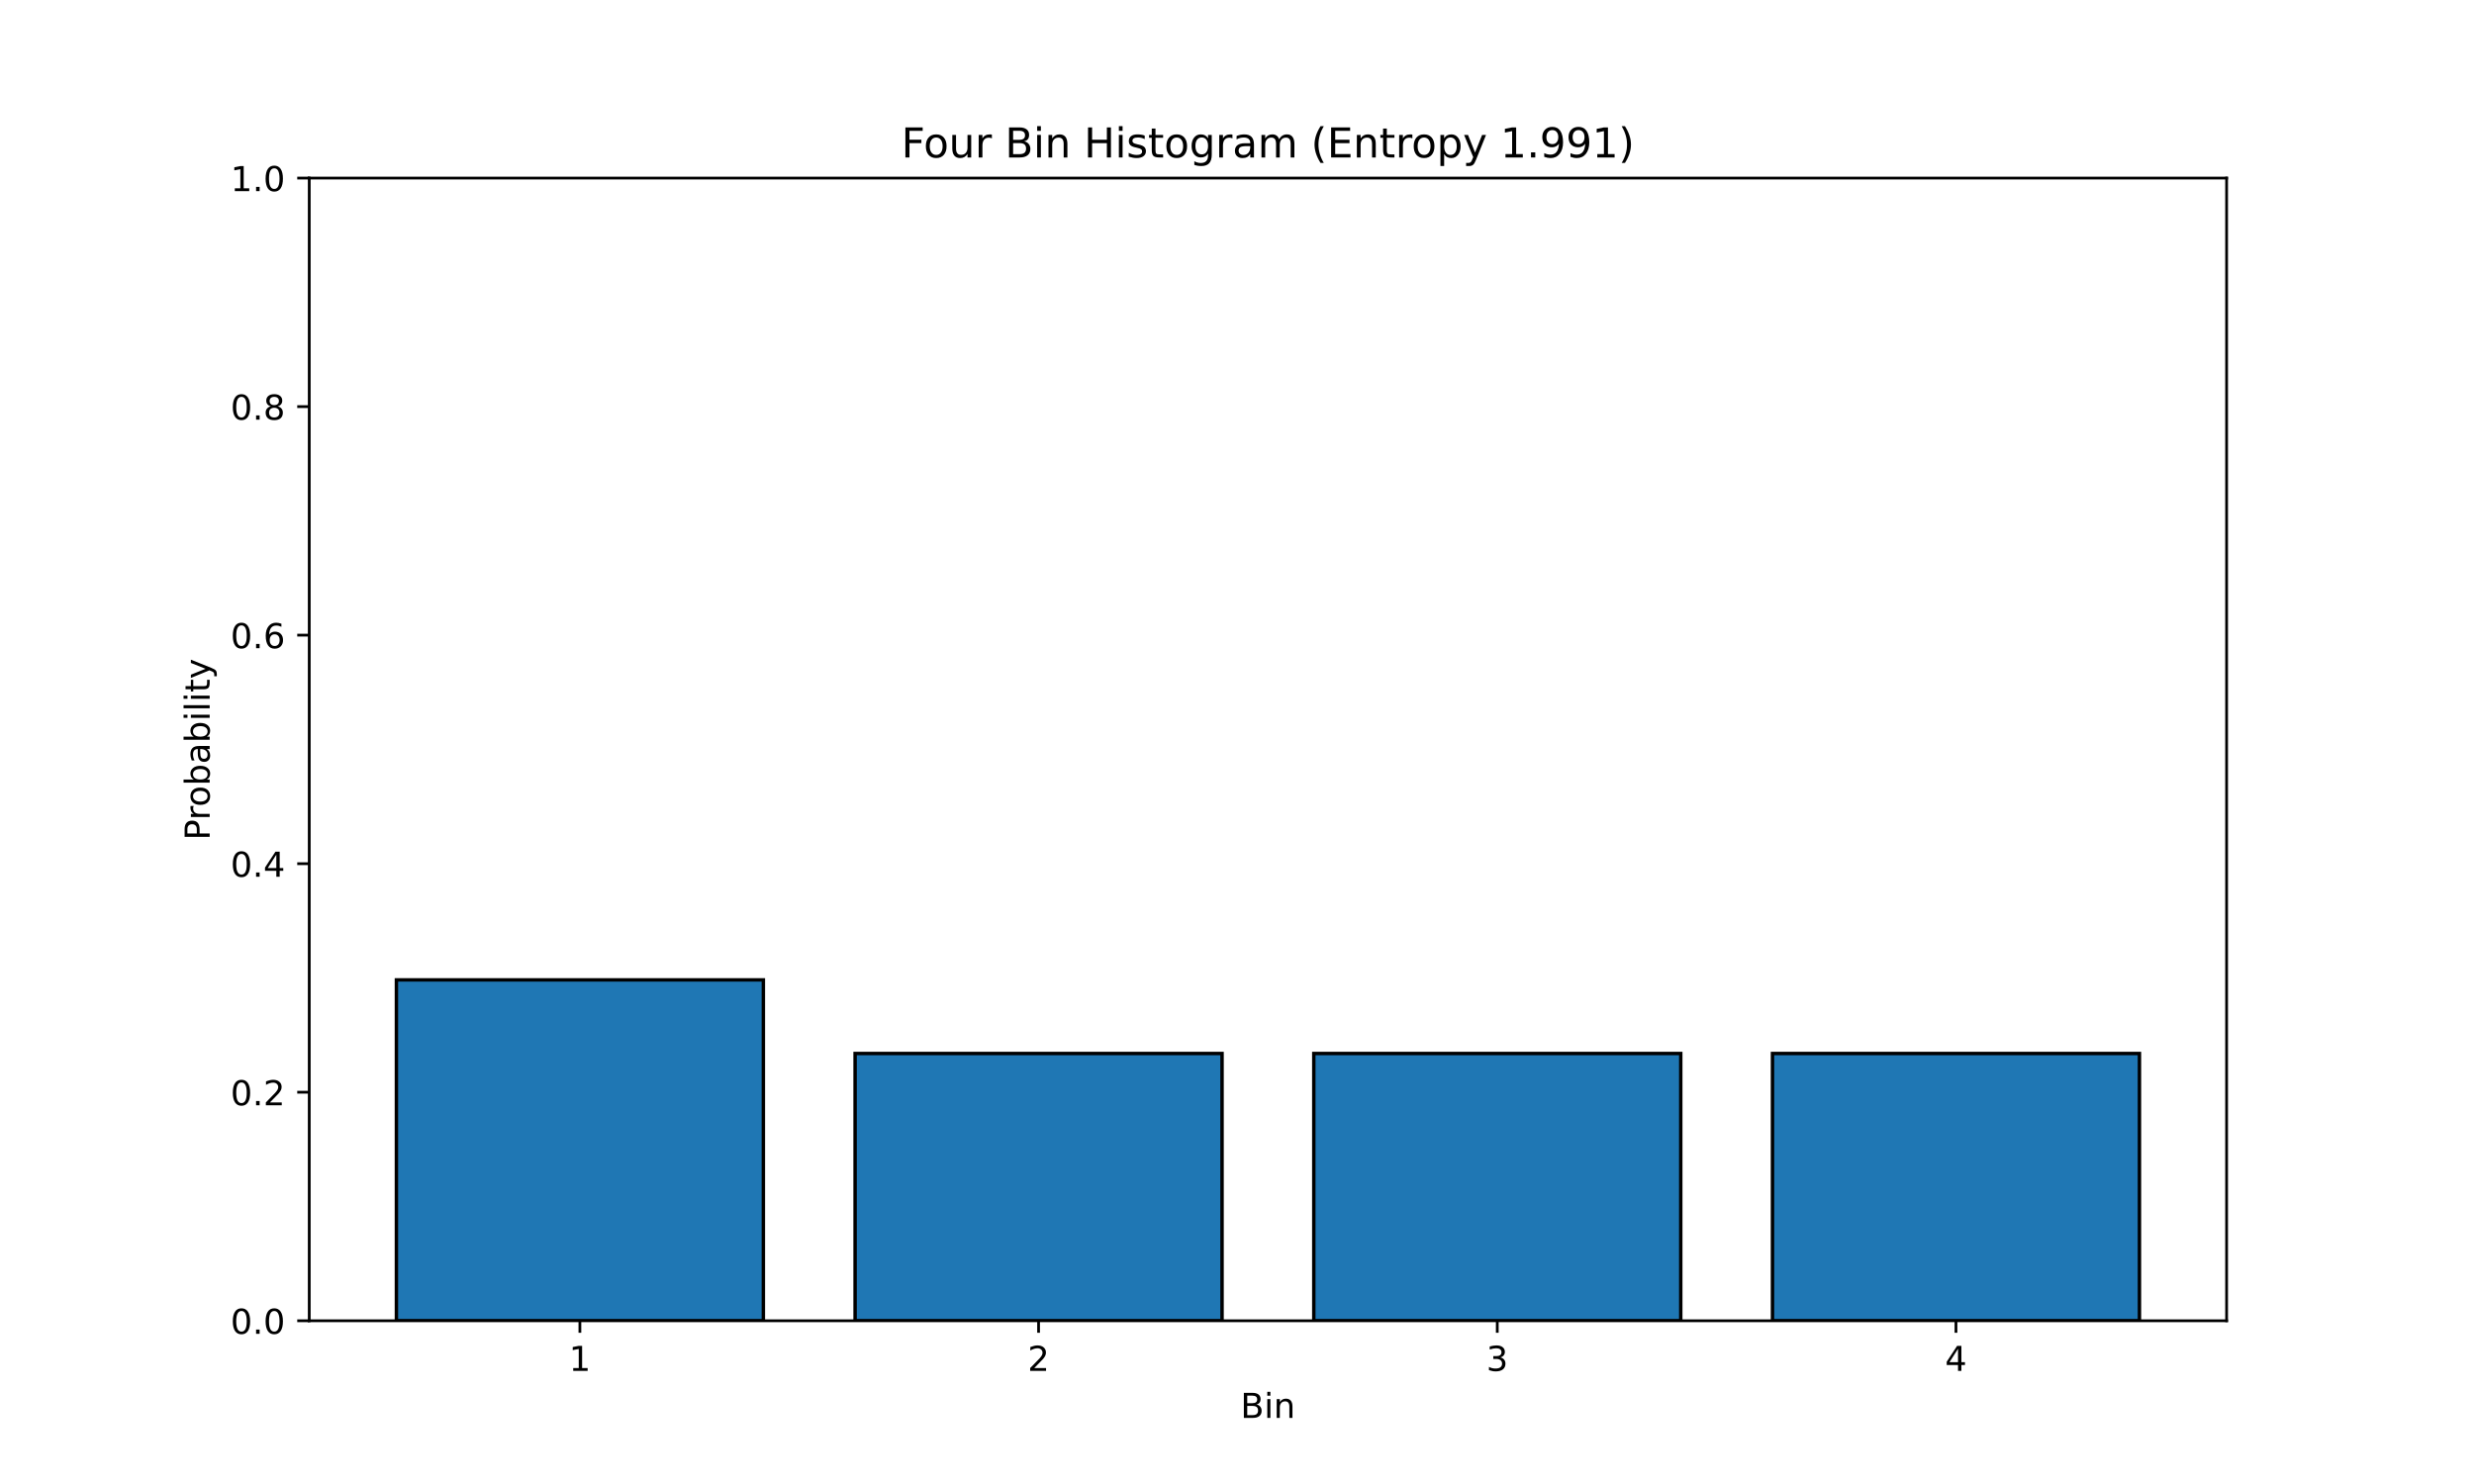
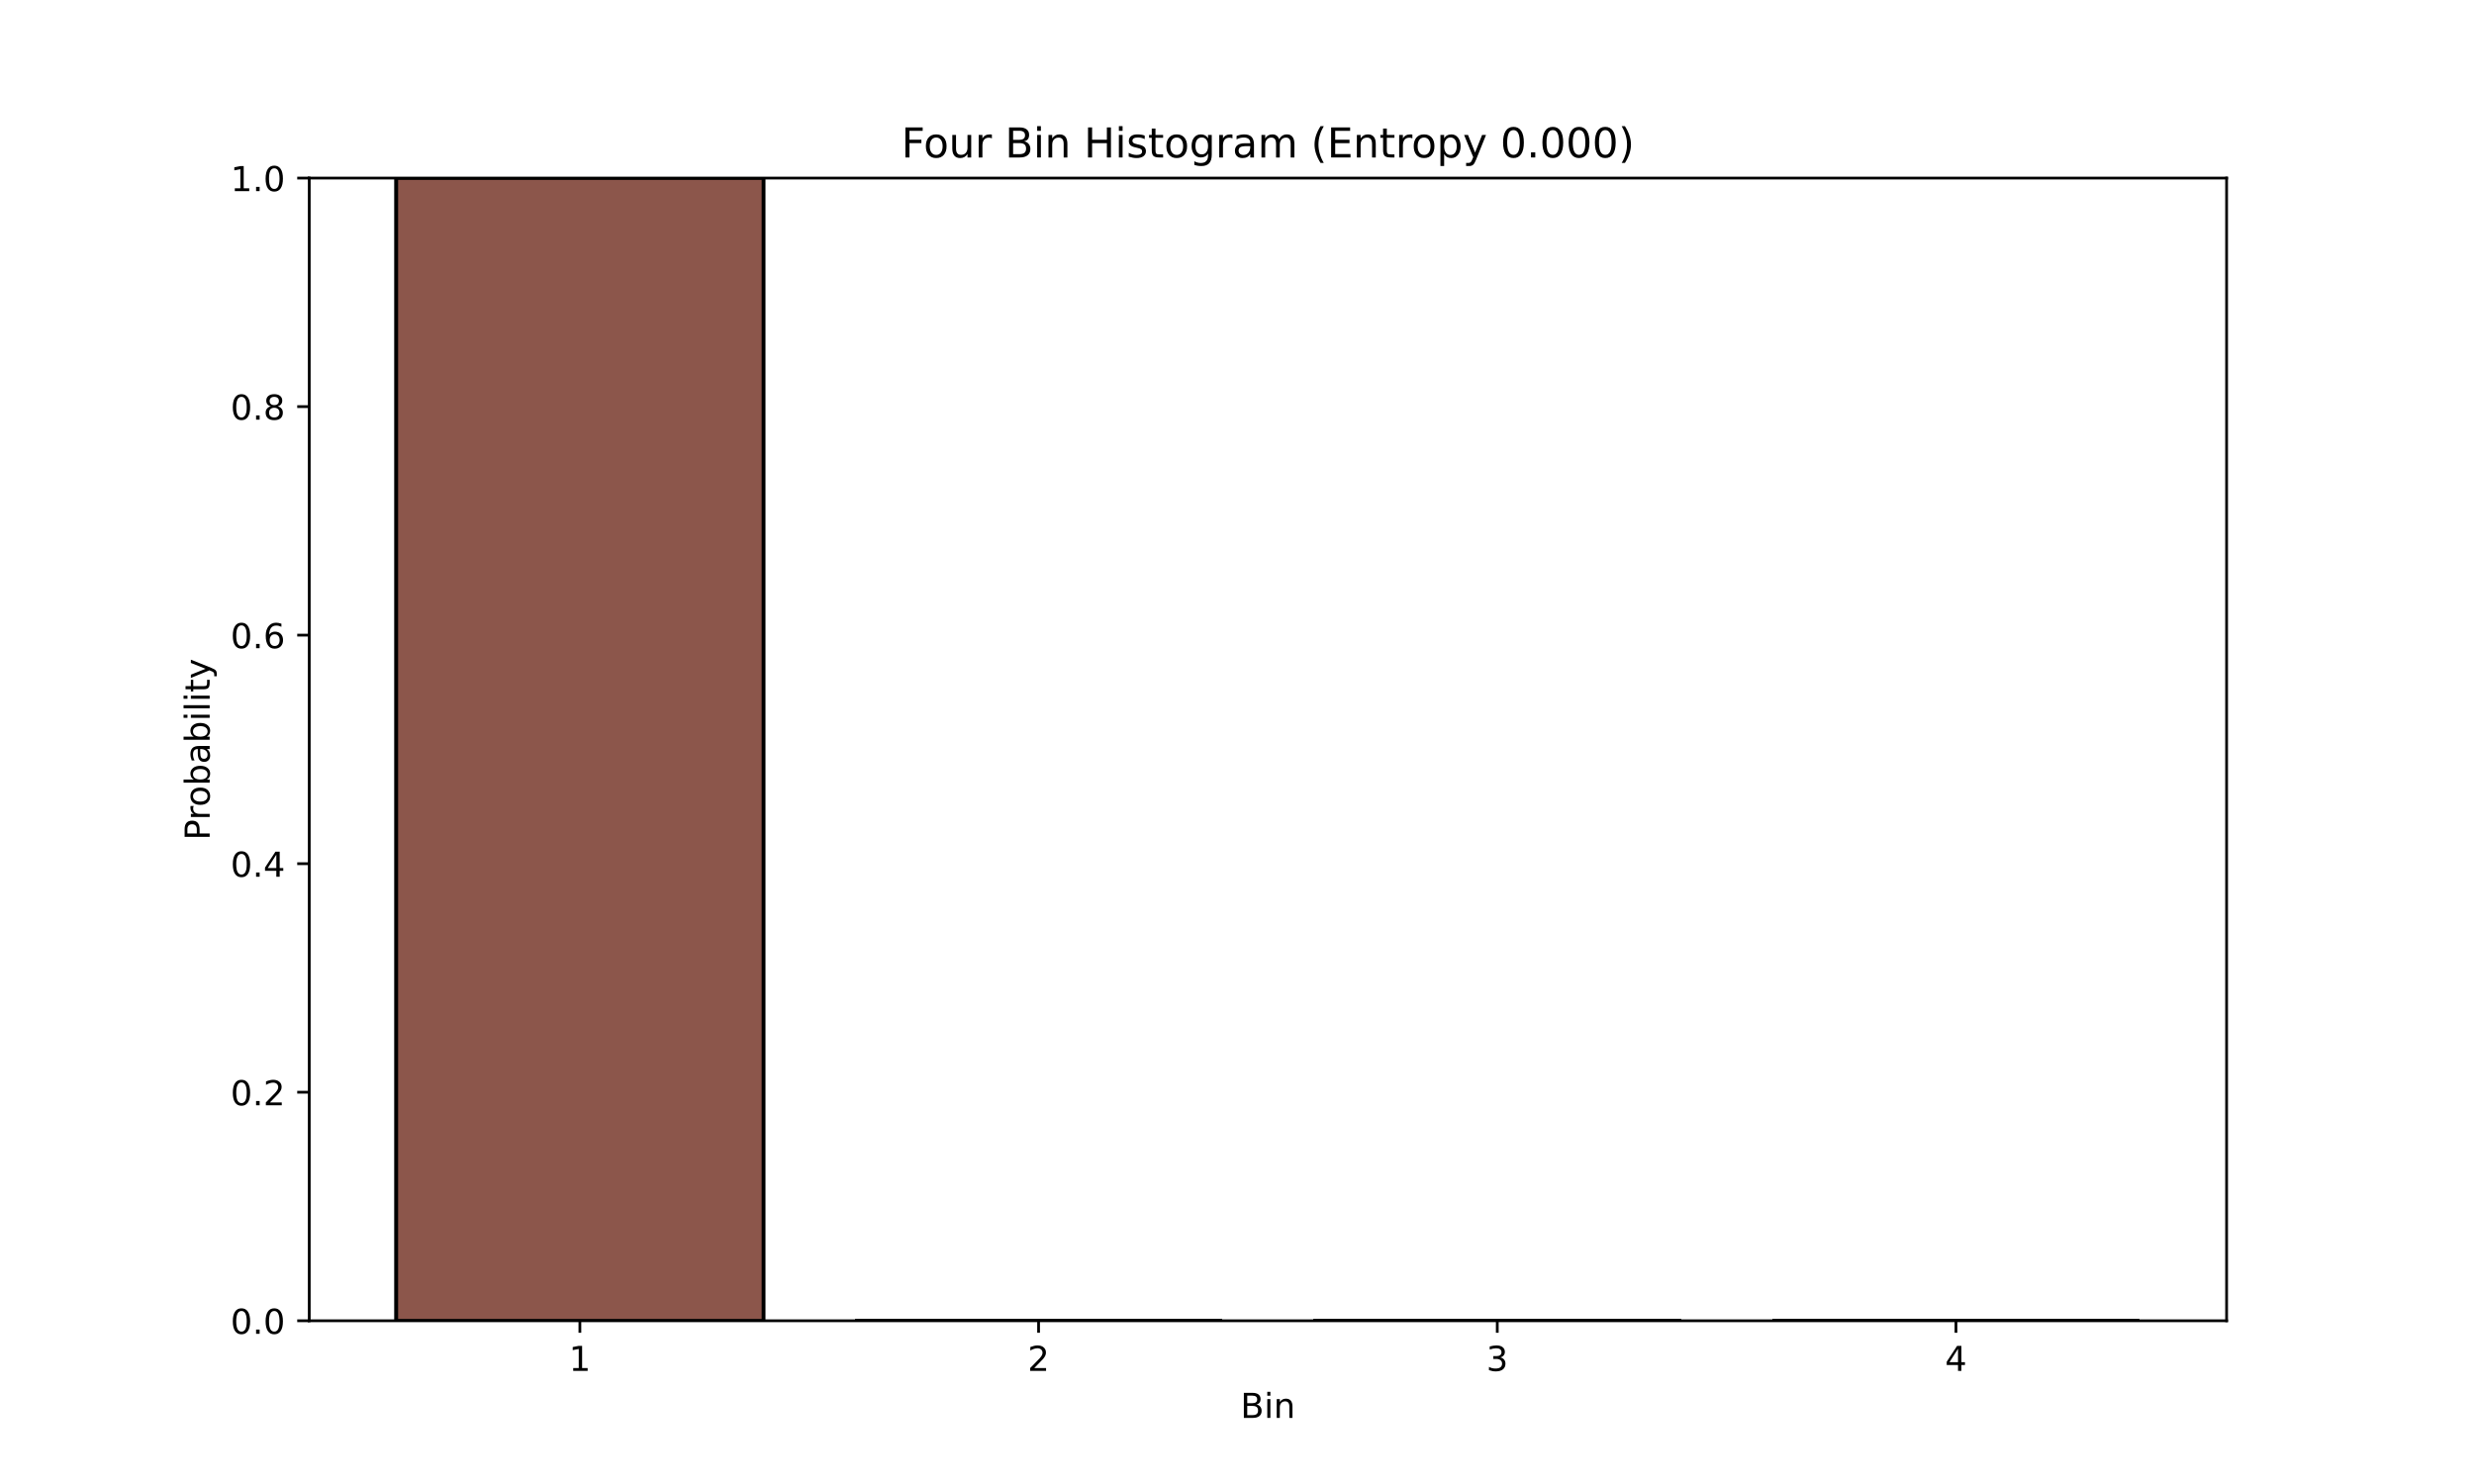
<svg xmlns="http://www.w3.org/2000/svg" xmlns:xlink="http://www.w3.org/1999/xlink" width="720pt" height="432pt" viewBox="0 0 720 432" version="1.1">
  <defs>
    <style type="text/css">*{stroke-linejoin: round; stroke-linecap: butt}</style>
  </defs>
  <g id="figure_1">
    <g id="patch_1">
      <path d="M 0 432  L 720 432  L 720 0  L 0 0  L 0 432  z " style="fill: none" />
    </g>
    <g id="axes_1">
      <g id="patch_2">
        <path d="M 90 384.48  L 648 384.48  L 648 51.84  L 90 51.84  L 90 384.48  z " style="fill: none" />
      </g>
      <g id="patch_3">
-         <path d="M 115.364 384.48  L 222.158 384.48  L 222.158 285.251  L 115.364 285.251  z " clip-path="url(#p1681667c78)" style="fill: #1f77b4; stroke: #000000; stroke-linejoin: miter" />
+         <path d="M 115.364 384.48  L 222.158 384.48  L 222.158 51.84  L 115.364 51.84  z " clip-path="url(#pbf85a8fc6a)" style="fill: #1f77b4; stroke: #000000; stroke-linejoin: miter" />
      </g>
      <g id="patch_4">
-         <path d="M 248.856 384.48  L 355.651 384.48  L 355.651 306.676  L 248.856 306.676  z " clip-path="url(#p1681667c78)" style="fill: #1f77b4; stroke: #000000; stroke-linejoin: miter" />
+         <path d="M 248.856 384.48  L 355.651 384.48  L 355.651 384.48  L 248.856 384.48  z " clip-path="url(#pbf85a8fc6a)" style="fill: #1f77b4; stroke: #000000; stroke-linejoin: miter" />
      </g>
      <g id="patch_5">
-         <path d="M 382.349 384.48  L 489.144 384.48  L 489.144 306.676  L 382.349 306.676  z " clip-path="url(#p1681667c78)" style="fill: #1f77b4; stroke: #000000; stroke-linejoin: miter" />
+         <path d="M 382.349 384.48  L 489.144 384.48  L 489.144 384.48  L 382.349 384.48  z " clip-path="url(#pbf85a8fc6a)" style="fill: #1f77b4; stroke: #000000; stroke-linejoin: miter" />
      </g>
      <g id="patch_6">
-         <path d="M 515.842 384.48  L 622.636 384.48  L 622.636 306.676  L 515.842 306.676  z " clip-path="url(#p1681667c78)" style="fill: #1f77b4; stroke: #000000; stroke-linejoin: miter" />
+         <path d="M 515.842 384.48  L 622.636 384.48  L 622.636 384.48  L 515.842 384.48  z " clip-path="url(#pbf85a8fc6a)" style="fill: #1f77b4; stroke: #000000; stroke-linejoin: miter" />
+       </g>
+       <g id="patch_7">
+         <path d="M 115.364 384.48  L 222.158 384.48  L 222.158 51.84  L 115.364 51.84  z " clip-path="url(#pbf85a8fc6a)" style="fill: #ff7f0e; stroke: #000000; stroke-linejoin: miter" />
+       </g>
+       <g id="patch_8">
+         <path d="M 248.856 384.48  L 355.651 384.48  L 355.651 384.48  L 248.856 384.48  z " clip-path="url(#pbf85a8fc6a)" style="fill: #ff7f0e; stroke: #000000; stroke-linejoin: miter" />
+       </g>
+       <g id="patch_9">
+         <path d="M 382.349 384.48  L 489.144 384.48  L 489.144 384.48  L 382.349 384.48  z " clip-path="url(#pbf85a8fc6a)" style="fill: #ff7f0e; stroke: #000000; stroke-linejoin: miter" />
+       </g>
+       <g id="patch_10">
+         <path d="M 515.842 384.48  L 622.636 384.48  L 622.636 384.48  L 515.842 384.48  z " clip-path="url(#pbf85a8fc6a)" style="fill: #ff7f0e; stroke: #000000; stroke-linejoin: miter" />
+       </g>
+       <g id="patch_11">
+         <path d="M 115.364 384.48  L 222.158 384.48  L 222.158 51.84  L 115.364 51.84  z " clip-path="url(#pbf85a8fc6a)" style="fill: #2ca02c; stroke: #000000; stroke-linejoin: miter" />
+       </g>
+       <g id="patch_12">
+         <path d="M 248.856 384.48  L 355.651 384.48  L 355.651 384.48  L 248.856 384.48  z " clip-path="url(#pbf85a8fc6a)" style="fill: #2ca02c; stroke: #000000; stroke-linejoin: miter" />
+       </g>
+       <g id="patch_13">
+         <path d="M 382.349 384.48  L 489.144 384.48  L 489.144 384.48  L 382.349 384.48  z " clip-path="url(#pbf85a8fc6a)" style="fill: #2ca02c; stroke: #000000; stroke-linejoin: miter" />
+       </g>
+       <g id="patch_14">
+         <path d="M 515.842 384.48  L 622.636 384.48  L 622.636 384.48  L 515.842 384.48  z " clip-path="url(#pbf85a8fc6a)" style="fill: #2ca02c; stroke: #000000; stroke-linejoin: miter" />
+       </g>
+       <g id="patch_15">
+         <path d="M 115.364 384.48  L 222.158 384.48  L 222.158 51.84  L 115.364 51.84  z " clip-path="url(#pbf85a8fc6a)" style="fill: #d62728; stroke: #000000; stroke-linejoin: miter" />
+       </g>
+       <g id="patch_16">
+         <path d="M 248.856 384.48  L 355.651 384.48  L 355.651 384.48  L 248.856 384.48  z " clip-path="url(#pbf85a8fc6a)" style="fill: #d62728; stroke: #000000; stroke-linejoin: miter" />
+       </g>
+       <g id="patch_17">
+         <path d="M 382.349 384.48  L 489.144 384.48  L 489.144 384.48  L 382.349 384.48  z " clip-path="url(#pbf85a8fc6a)" style="fill: #d62728; stroke: #000000; stroke-linejoin: miter" />
+       </g>
+       <g id="patch_18">
+         <path d="M 515.842 384.48  L 622.636 384.48  L 622.636 384.48  L 515.842 384.48  z " clip-path="url(#pbf85a8fc6a)" style="fill: #d62728; stroke: #000000; stroke-linejoin: miter" />
+       </g>
+       <g id="patch_19">
+         <path d="M 115.364 384.48  L 222.158 384.48  L 222.158 51.84  L 115.364 51.84  z " clip-path="url(#pbf85a8fc6a)" style="fill: #9467bd; stroke: #000000; stroke-linejoin: miter" />
+       </g>
+       <g id="patch_20">
+         <path d="M 248.856 384.48  L 355.651 384.48  L 355.651 384.48  L 248.856 384.48  z " clip-path="url(#pbf85a8fc6a)" style="fill: #9467bd; stroke: #000000; stroke-linejoin: miter" />
+       </g>
+       <g id="patch_21">
+         <path d="M 382.349 384.48  L 489.144 384.48  L 489.144 384.48  L 382.349 384.48  z " clip-path="url(#pbf85a8fc6a)" style="fill: #9467bd; stroke: #000000; stroke-linejoin: miter" />
+       </g>
+       <g id="patch_22">
+         <path d="M 515.842 384.48  L 622.636 384.48  L 622.636 384.48  L 515.842 384.48  z " clip-path="url(#pbf85a8fc6a)" style="fill: #9467bd; stroke: #000000; stroke-linejoin: miter" />
+       </g>
+       <g id="patch_23">
+         <path d="M 115.364 384.48  L 222.158 384.48  L 222.158 51.84  L 115.364 51.84  z " clip-path="url(#pbf85a8fc6a)" style="fill: #8c564b; stroke: #000000; stroke-linejoin: miter" />
+       </g>
+       <g id="patch_24">
+         <path d="M 248.856 384.48  L 355.651 384.48  L 355.651 384.48  L 248.856 384.48  z " clip-path="url(#pbf85a8fc6a)" style="fill: #8c564b; stroke: #000000; stroke-linejoin: miter" />
+       </g>
+       <g id="patch_25">
+         <path d="M 382.349 384.48  L 489.144 384.48  L 489.144 384.48  L 382.349 384.48  z " clip-path="url(#pbf85a8fc6a)" style="fill: #8c564b; stroke: #000000; stroke-linejoin: miter" />
+       </g>
+       <g id="patch_26">
+         <path d="M 515.842 384.48  L 622.636 384.48  L 622.636 384.48  L 515.842 384.48  z " clip-path="url(#pbf85a8fc6a)" style="fill: #8c564b; stroke: #000000; stroke-linejoin: miter" />
      </g>
      <g id="matplotlib.axis_1">
        <g id="xtick_1">
          <g id="line2d_1">
            <defs>
-               <path id="meefce8f4dc" d="M 0 0  L 0 3.5  " style="stroke: #000000; stroke-width: 0.8" />
+               <path id="m791e030e7d" d="M 0 0  L 0 3.5  " style="stroke: #000000; stroke-width: 0.8" />
            </defs>
            <g>
-               <use xlink:href="#meefce8f4dc" x="168.761" y="384.48" style="stroke: #000000; stroke-width: 0.8" />
+               <use xlink:href="#m791e030e7d" x="168.761" y="384.48" style="stroke: #000000; stroke-width: 0.8" />
            </g>
          </g>
          <g id="text_1">
            <g transform="translate(165.5795 399.0784) scale(0.1 -0.1)">
              <defs>
                <path id="DejaVuSans-31" d="M 794 531  L 1825 531  L 1825 4091  L 703 3866  L 703 4441  L 1819 4666  L 2450 4666  L 2450 531  L 3481 531  L 3481 0  L 794 0  L 794 531  z " transform="scale(0.015625)" />
              </defs>
              <use xlink:href="#DejaVuSans-31" />
            </g>
          </g>
        </g>
        <g id="xtick_2">
          <g id="line2d_2">
            <g>
-               <use xlink:href="#meefce8f4dc" x="302.254" y="384.48" style="stroke: #000000; stroke-width: 0.8" />
+               <use xlink:href="#m791e030e7d" x="302.254" y="384.48" style="stroke: #000000; stroke-width: 0.8" />
            </g>
          </g>
          <g id="text_2">
            <g transform="translate(299.0723 399.0784) scale(0.1 -0.1)">
              <defs>
                <path id="DejaVuSans-32" d="M 1228 531  L 3431 531  L 3431 0  L 469 0  L 469 531  Q 828 903 1448 1529  Q 2069 2156 2228 2338  Q 2531 2678 2651 2914  Q 2772 3150 2772 3378  Q 2772 3750 2511 3984  Q 2250 4219 1831 4219  Q 1534 4219 1204 4116  Q 875 4013 500 3803  L 500 4441  Q 881 4594 1212 4672  Q 1544 4750 1819 4750  Q 2544 4750 2975 4387  Q 3406 4025 3406 3419  Q 3406 3131 3298 2873  Q 3191 2616 2906 2266  Q 2828 2175 2409 1742  Q 1991 1309 1228 531  z " transform="scale(0.015625)" />
              </defs>
              <use xlink:href="#DejaVuSans-32" />
            </g>
          </g>
        </g>
        <g id="xtick_3">
          <g id="line2d_3">
            <g>
-               <use xlink:href="#meefce8f4dc" x="435.746" y="384.48" style="stroke: #000000; stroke-width: 0.8" />
+               <use xlink:href="#m791e030e7d" x="435.746" y="384.48" style="stroke: #000000; stroke-width: 0.8" />
            </g>
          </g>
          <g id="text_3">
            <g transform="translate(432.5652 399.0784) scale(0.1 -0.1)">
              <defs>
                <path id="DejaVuSans-33" d="M 2597 2516  Q 3050 2419 3304 2112  Q 3559 1806 3559 1356  Q 3559 666 3084 287  Q 2609 -91 1734 -91  Q 1441 -91 1130 -33  Q 819 25 488 141  L 488 750  Q 750 597 1062 519  Q 1375 441 1716 441  Q 2309 441 2620 675  Q 2931 909 2931 1356  Q 2931 1769 2642 2001  Q 2353 2234 1838 2234  L 1294 2234  L 1294 2753  L 1863 2753  Q 2328 2753 2575 2939  Q 2822 3125 2822 3475  Q 2822 3834 2567 4026  Q 2313 4219 1838 4219  Q 1578 4219 1281 4162  Q 984 4106 628 3988  L 628 4550  Q 988 4650 1302 4700  Q 1616 4750 1894 4750  Q 2613 4750 3031 4423  Q 3450 4097 3450 3541  Q 3450 3153 3228 2886  Q 3006 2619 2597 2516  z " transform="scale(0.015625)" />
              </defs>
              <use xlink:href="#DejaVuSans-33" />
            </g>
          </g>
        </g>
        <g id="xtick_4">
          <g id="line2d_4">
            <g>
-               <use xlink:href="#meefce8f4dc" x="569.239" y="384.48" style="stroke: #000000; stroke-width: 0.8" />
+               <use xlink:href="#m791e030e7d" x="569.239" y="384.48" style="stroke: #000000; stroke-width: 0.8" />
            </g>
          </g>
          <g id="text_4">
            <g transform="translate(566.058 399.0784) scale(0.1 -0.1)">
              <defs>
                <path id="DejaVuSans-34" d="M 2419 4116  L 825 1625  L 2419 1625  L 2419 4116  z M 2253 4666  L 3047 4666  L 3047 1625  L 3713 1625  L 3713 1100  L 3047 1100  L 3047 0  L 2419 0  L 2419 1100  L 313 1100  L 313 1709  L 2253 4666  z " transform="scale(0.015625)" />
              </defs>
              <use xlink:href="#DejaVuSans-34" />
            </g>
          </g>
        </g>
        <g id="text_5">
          <g transform="translate(361.0117 412.7566) scale(0.1 -0.1)">
            <defs>
              <path id="DejaVuSans-42" d="M 1259 2228  L 1259 519  L 2272 519  Q 2781 519 3026 730  Q 3272 941 3272 1375  Q 3272 1813 3026 2020  Q 2781 2228 2272 2228  L 1259 2228  z M 1259 4147  L 1259 2741  L 2194 2741  Q 2656 2741 2882 2914  Q 3109 3088 3109 3444  Q 3109 3797 2882 3972  Q 2656 4147 2194 4147  L 1259 4147  z M 628 4666  L 2241 4666  Q 2963 4666 3353 4366  Q 3744 4066 3744 3513  Q 3744 3084 3544 2831  Q 3344 2578 2956 2516  Q 3422 2416 3680 2098  Q 3938 1781 3938 1306  Q 3938 681 3513 340  Q 3088 0 2303 0  L 628 0  L 628 4666  z " transform="scale(0.015625)" />
              <path id="DejaVuSans-69" d="M 603 3500  L 1178 3500  L 1178 0  L 603 0  L 603 3500  z M 603 4863  L 1178 4863  L 1178 4134  L 603 4134  L 603 4863  z " transform="scale(0.015625)" />
              <path id="DejaVuSans-6e" d="M 3513 2113  L 3513 0  L 2938 0  L 2938 2094  Q 2938 2591 2744 2837  Q 2550 3084 2163 3084  Q 1697 3084 1428 2787  Q 1159 2491 1159 1978  L 1159 0  L 581 0  L 581 3500  L 1159 3500  L 1159 2956  Q 1366 3272 1645 3428  Q 1925 3584 2291 3584  Q 2894 3584 3203 3211  Q 3513 2838 3513 2113  z " transform="scale(0.015625)" />
            </defs>
            <use xlink:href="#DejaVuSans-42" />
            <use xlink:href="#DejaVuSans-69" x="68.604" />
            <use xlink:href="#DejaVuSans-6e" x="96.387" />
          </g>
        </g>
      </g>
      <g id="matplotlib.axis_2">
        <g id="ytick_1">
          <g id="line2d_5">
            <defs>
-               <path id="mc06bb9b05f" d="M 0 0  L -3.5 0  " style="stroke: #000000; stroke-width: 0.8" />
+               <path id="m7e9253b9a7" d="M 0 0  L -3.5 0  " style="stroke: #000000; stroke-width: 0.8" />
            </defs>
            <g>
-               <use xlink:href="#mc06bb9b05f" x="90" y="384.48" style="stroke: #000000; stroke-width: 0.8" />
+               <use xlink:href="#m7e9253b9a7" x="90" y="384.48" style="stroke: #000000; stroke-width: 0.8" />
            </g>
          </g>
          <g id="text_6">
            <g transform="translate(67.09687 388.2792) scale(0.1 -0.1)">
              <defs>
                <path id="DejaVuSans-30" d="M 2034 4250  Q 1547 4250 1301 3770  Q 1056 3291 1056 2328  Q 1056 1369 1301 889  Q 1547 409 2034 409  Q 2525 409 2770 889  Q 3016 1369 3016 2328  Q 3016 3291 2770 3770  Q 2525 4250 2034 4250  z M 2034 4750  Q 2819 4750 3233 4129  Q 3647 3509 3647 2328  Q 3647 1150 3233 529  Q 2819 -91 2034 -91  Q 1250 -91 836 529  Q 422 1150 422 2328  Q 422 3509 836 4129  Q 1250 4750 2034 4750  z " transform="scale(0.015625)" />
                <path id="DejaVuSans-2e" d="M 684 794  L 1344 794  L 1344 0  L 684 0  L 684 794  z " transform="scale(0.015625)" />
              </defs>
              <use xlink:href="#DejaVuSans-30" />
              <use xlink:href="#DejaVuSans-2e" x="63.623" />
              <use xlink:href="#DejaVuSans-30" x="95.41" />
            </g>
          </g>
        </g>
        <g id="ytick_2">
          <g id="line2d_6">
            <g>
-               <use xlink:href="#mc06bb9b05f" x="90" y="317.952" style="stroke: #000000; stroke-width: 0.8" />
+               <use xlink:href="#m7e9253b9a7" x="90" y="317.952" style="stroke: #000000; stroke-width: 0.8" />
            </g>
          </g>
          <g id="text_7">
            <g transform="translate(67.09687 321.7512) scale(0.1 -0.1)">
              <use xlink:href="#DejaVuSans-30" />
              <use xlink:href="#DejaVuSans-2e" x="63.623" />
              <use xlink:href="#DejaVuSans-32" x="95.41" />
            </g>
          </g>
        </g>
        <g id="ytick_3">
          <g id="line2d_7">
            <g>
-               <use xlink:href="#mc06bb9b05f" x="90" y="251.424" style="stroke: #000000; stroke-width: 0.8" />
+               <use xlink:href="#m7e9253b9a7" x="90" y="251.424" style="stroke: #000000; stroke-width: 0.8" />
            </g>
          </g>
          <g id="text_8">
            <g transform="translate(67.09687 255.2232) scale(0.1 -0.1)">
              <use xlink:href="#DejaVuSans-30" />
              <use xlink:href="#DejaVuSans-2e" x="63.623" />
              <use xlink:href="#DejaVuSans-34" x="95.41" />
            </g>
          </g>
        </g>
        <g id="ytick_4">
          <g id="line2d_8">
            <g>
-               <use xlink:href="#mc06bb9b05f" x="90" y="184.896" style="stroke: #000000; stroke-width: 0.8" />
+               <use xlink:href="#m7e9253b9a7" x="90" y="184.896" style="stroke: #000000; stroke-width: 0.8" />
            </g>
          </g>
          <g id="text_9">
            <g transform="translate(67.09687 188.6952) scale(0.1 -0.1)">
              <defs>
                <path id="DejaVuSans-36" d="M 2113 2584  Q 1688 2584 1439 2293  Q 1191 2003 1191 1497  Q 1191 994 1439 701  Q 1688 409 2113 409  Q 2538 409 2786 701  Q 3034 994 3034 1497  Q 3034 2003 2786 2293  Q 2538 2584 2113 2584  z M 3366 4563  L 3366 3988  Q 3128 4100 2886 4159  Q 2644 4219 2406 4219  Q 1781 4219 1451 3797  Q 1122 3375 1075 2522  Q 1259 2794 1537 2939  Q 1816 3084 2150 3084  Q 2853 3084 3261 2657  Q 3669 2231 3669 1497  Q 3669 778 3244 343  Q 2819 -91 2113 -91  Q 1303 -91 875 529  Q 447 1150 447 2328  Q 447 3434 972 4092  Q 1497 4750 2381 4750  Q 2619 4750 2861 4703  Q 3103 4656 3366 4563  z " transform="scale(0.015625)" />
              </defs>
              <use xlink:href="#DejaVuSans-30" />
              <use xlink:href="#DejaVuSans-2e" x="63.623" />
              <use xlink:href="#DejaVuSans-36" x="95.41" />
            </g>
          </g>
        </g>
        <g id="ytick_5">
          <g id="line2d_9">
            <g>
-               <use xlink:href="#mc06bb9b05f" x="90" y="118.368" style="stroke: #000000; stroke-width: 0.8" />
+               <use xlink:href="#m7e9253b9a7" x="90" y="118.368" style="stroke: #000000; stroke-width: 0.8" />
            </g>
          </g>
          <g id="text_10">
            <g transform="translate(67.09687 122.1672) scale(0.1 -0.1)">
              <defs>
                <path id="DejaVuSans-38" d="M 2034 2216  Q 1584 2216 1326 1975  Q 1069 1734 1069 1313  Q 1069 891 1326 650  Q 1584 409 2034 409  Q 2484 409 2743 651  Q 3003 894 3003 1313  Q 3003 1734 2745 1975  Q 2488 2216 2034 2216  z M 1403 2484  Q 997 2584 770 2862  Q 544 3141 544 3541  Q 544 4100 942 4425  Q 1341 4750 2034 4750  Q 2731 4750 3128 4425  Q 3525 4100 3525 3541  Q 3525 3141 3298 2862  Q 3072 2584 2669 2484  Q 3125 2378 3379 2068  Q 3634 1759 3634 1313  Q 3634 634 3220 271  Q 2806 -91 2034 -91  Q 1263 -91 848 271  Q 434 634 434 1313  Q 434 1759 690 2068  Q 947 2378 1403 2484  z M 1172 3481  Q 1172 3119 1398 2916  Q 1625 2713 2034 2713  Q 2441 2713 2670 2916  Q 2900 3119 2900 3481  Q 2900 3844 2670 4047  Q 2441 4250 2034 4250  Q 1625 4250 1398 4047  Q 1172 3844 1172 3481  z " transform="scale(0.015625)" />
              </defs>
              <use xlink:href="#DejaVuSans-30" />
              <use xlink:href="#DejaVuSans-2e" x="63.623" />
              <use xlink:href="#DejaVuSans-38" x="95.41" />
            </g>
          </g>
        </g>
        <g id="ytick_6">
          <g id="line2d_10">
            <g>
-               <use xlink:href="#mc06bb9b05f" x="90" y="51.84" style="stroke: #000000; stroke-width: 0.8" />
+               <use xlink:href="#m7e9253b9a7" x="90" y="51.84" style="stroke: #000000; stroke-width: 0.8" />
            </g>
          </g>
          <g id="text_11">
            <g transform="translate(67.09687 55.63922) scale(0.1 -0.1)">
              <use xlink:href="#DejaVuSans-31" />
              <use xlink:href="#DejaVuSans-2e" x="63.623" />
              <use xlink:href="#DejaVuSans-30" x="95.41" />
            </g>
          </g>
        </g>
        <g id="text_12">
          <g transform="translate(61.01719 244.5889) rotate(-90) scale(0.1 -0.1)">
            <defs>
              <path id="DejaVuSans-50" d="M 1259 4147  L 1259 2394  L 2053 2394  Q 2494 2394 2734 2622  Q 2975 2850 2975 3272  Q 2975 3691 2734 3919  Q 2494 4147 2053 4147  L 1259 4147  z M 628 4666  L 2053 4666  Q 2838 4666 3239 4311  Q 3641 3956 3641 3272  Q 3641 2581 3239 2228  Q 2838 1875 2053 1875  L 1259 1875  L 1259 0  L 628 0  L 628 4666  z " transform="scale(0.015625)" />
              <path id="DejaVuSans-72" d="M 2631 2963  Q 2534 3019 2420 3045  Q 2306 3072 2169 3072  Q 1681 3072 1420 2755  Q 1159 2438 1159 1844  L 1159 0  L 581 0  L 581 3500  L 1159 3500  L 1159 2956  Q 1341 3275 1631 3429  Q 1922 3584 2338 3584  Q 2397 3584 2469 3576  Q 2541 3569 2628 3553  L 2631 2963  z " transform="scale(0.015625)" />
              <path id="DejaVuSans-6f" d="M 1959 3097  Q 1497 3097 1228 2736  Q 959 2375 959 1747  Q 959 1119 1226 758  Q 1494 397 1959 397  Q 2419 397 2687 759  Q 2956 1122 2956 1747  Q 2956 2369 2687 2733  Q 2419 3097 1959 3097  z M 1959 3584  Q 2709 3584 3137 3096  Q 3566 2609 3566 1747  Q 3566 888 3137 398  Q 2709 -91 1959 -91  Q 1206 -91 779 398  Q 353 888 353 1747  Q 353 2609 779 3096  Q 1206 3584 1959 3584  z " transform="scale(0.015625)" />
              <path id="DejaVuSans-62" d="M 3116 1747  Q 3116 2381 2855 2742  Q 2594 3103 2138 3103  Q 1681 3103 1420 2742  Q 1159 2381 1159 1747  Q 1159 1113 1420 752  Q 1681 391 2138 391  Q 2594 391 2855 752  Q 3116 1113 3116 1747  z M 1159 2969  Q 1341 3281 1617 3432  Q 1894 3584 2278 3584  Q 2916 3584 3314 3078  Q 3713 2572 3713 1747  Q 3713 922 3314 415  Q 2916 -91 2278 -91  Q 1894 -91 1617 61  Q 1341 213 1159 525  L 1159 0  L 581 0  L 581 4863  L 1159 4863  L 1159 2969  z " transform="scale(0.015625)" />
              <path id="DejaVuSans-61" d="M 2194 1759  Q 1497 1759 1228 1600  Q 959 1441 959 1056  Q 959 750 1161 570  Q 1363 391 1709 391  Q 2188 391 2477 730  Q 2766 1069 2766 1631  L 2766 1759  L 2194 1759  z M 3341 1997  L 3341 0  L 2766 0  L 2766 531  Q 2569 213 2275 61  Q 1981 -91 1556 -91  Q 1019 -91 701 211  Q 384 513 384 1019  Q 384 1609 779 1909  Q 1175 2209 1959 2209  L 2766 2209  L 2766 2266  Q 2766 2663 2505 2880  Q 2244 3097 1772 3097  Q 1472 3097 1187 3025  Q 903 2953 641 2809  L 641 3341  Q 956 3463 1253 3523  Q 1550 3584 1831 3584  Q 2591 3584 2966 3190  Q 3341 2797 3341 1997  z " transform="scale(0.015625)" />
              <path id="DejaVuSans-6c" d="M 603 4863  L 1178 4863  L 1178 0  L 603 0  L 603 4863  z " transform="scale(0.015625)" />
              <path id="DejaVuSans-74" d="M 1172 4494  L 1172 3500  L 2356 3500  L 2356 3053  L 1172 3053  L 1172 1153  Q 1172 725 1289 603  Q 1406 481 1766 481  L 2356 481  L 2356 0  L 1766 0  Q 1100 0 847 248  Q 594 497 594 1153  L 594 3053  L 172 3053  L 172 3500  L 594 3500  L 594 4494  L 1172 4494  z " transform="scale(0.015625)" />
              <path id="DejaVuSans-79" d="M 2059 -325  Q 1816 -950 1584 -1140  Q 1353 -1331 966 -1331  L 506 -1331  L 506 -850  L 844 -850  Q 1081 -850 1212 -737  Q 1344 -625 1503 -206  L 1606 56  L 191 3500  L 800 3500  L 1894 763  L 2988 3500  L 3597 3500  L 2059 -325  z " transform="scale(0.015625)" />
            </defs>
            <use xlink:href="#DejaVuSans-50" />
            <use xlink:href="#DejaVuSans-72" x="58.553" />
            <use xlink:href="#DejaVuSans-6f" x="97.416" />
            <use xlink:href="#DejaVuSans-62" x="158.598" />
            <use xlink:href="#DejaVuSans-61" x="222.074" />
            <use xlink:href="#DejaVuSans-62" x="283.354" />
            <use xlink:href="#DejaVuSans-69" x="346.83" />
            <use xlink:href="#DejaVuSans-6c" x="374.613" />
            <use xlink:href="#DejaVuSans-69" x="402.396" />
            <use xlink:href="#DejaVuSans-74" x="430.18" />
            <use xlink:href="#DejaVuSans-79" x="469.389" />
          </g>
        </g>
      </g>
-       <g id="patch_7">
+       <g id="patch_27">
        <path d="M 90 384.48  L 90 51.84  " style="fill: none; stroke: #000000; stroke-width: 0.8; stroke-linejoin: miter; stroke-linecap: square" />
      </g>
-       <g id="patch_8">
+       <g id="patch_28">
        <path d="M 648 384.48  L 648 51.84  " style="fill: none; stroke: #000000; stroke-width: 0.8; stroke-linejoin: miter; stroke-linecap: square" />
      </g>
-       <g id="patch_9">
+       <g id="patch_29">
        <path d="M 90 384.48  L 648 384.48  " style="fill: none; stroke: #000000; stroke-width: 0.8; stroke-linejoin: miter; stroke-linecap: square" />
      </g>
-       <g id="patch_10">
+       <g id="patch_30">
        <path d="M 90 51.84  L 648 51.84  " style="fill: none; stroke: #000000; stroke-width: 0.8; stroke-linejoin: miter; stroke-linecap: square" />
      </g>
      <g id="text_13">
        <g transform="translate(262.32 45.84) scale(0.12 -0.12)">
          <defs>
            <path id="DejaVuSans-46" d="M 628 4666  L 3309 4666  L 3309 4134  L 1259 4134  L 1259 2759  L 3109 2759  L 3109 2228  L 1259 2228  L 1259 0  L 628 0  L 628 4666  z " transform="scale(0.015625)" />
            <path id="DejaVuSans-75" d="M 544 1381  L 544 3500  L 1119 3500  L 1119 1403  Q 1119 906 1312 657  Q 1506 409 1894 409  Q 2359 409 2629 706  Q 2900 1003 2900 1516  L 2900 3500  L 3475 3500  L 3475 0  L 2900 0  L 2900 538  Q 2691 219 2414 64  Q 2138 -91 1772 -91  Q 1169 -91 856 284  Q 544 659 544 1381  z M 1991 3584  L 1991 3584  z " transform="scale(0.015625)" />
            <path id="DejaVuSans-20" transform="scale(0.015625)" />
            <path id="DejaVuSans-48" d="M 628 4666  L 1259 4666  L 1259 2753  L 3553 2753  L 3553 4666  L 4184 4666  L 4184 0  L 3553 0  L 3553 2222  L 1259 2222  L 1259 0  L 628 0  L 628 4666  z " transform="scale(0.015625)" />
            <path id="DejaVuSans-73" d="M 2834 3397  L 2834 2853  Q 2591 2978 2328 3040  Q 2066 3103 1784 3103  Q 1356 3103 1142 2972  Q 928 2841 928 2578  Q 928 2378 1081 2264  Q 1234 2150 1697 2047  L 1894 2003  Q 2506 1872 2764 1633  Q 3022 1394 3022 966  Q 3022 478 2636 193  Q 2250 -91 1575 -91  Q 1294 -91 989 -36  Q 684 19 347 128  L 347 722  Q 666 556 975 473  Q 1284 391 1588 391  Q 1994 391 2212 530  Q 2431 669 2431 922  Q 2431 1156 2273 1281  Q 2116 1406 1581 1522  L 1381 1569  Q 847 1681 609 1914  Q 372 2147 372 2553  Q 372 3047 722 3315  Q 1072 3584 1716 3584  Q 2034 3584 2315 3537  Q 2597 3491 2834 3397  z " transform="scale(0.015625)" />
            <path id="DejaVuSans-67" d="M 2906 1791  Q 2906 2416 2648 2759  Q 2391 3103 1925 3103  Q 1463 3103 1205 2759  Q 947 2416 947 1791  Q 947 1169 1205 825  Q 1463 481 1925 481  Q 2391 481 2648 825  Q 2906 1169 2906 1791  z M 3481 434  Q 3481 -459 3084 -895  Q 2688 -1331 1869 -1331  Q 1566 -1331 1297 -1286  Q 1028 -1241 775 -1147  L 775 -588  Q 1028 -725 1275 -790  Q 1522 -856 1778 -856  Q 2344 -856 2625 -561  Q 2906 -266 2906 331  L 2906 616  Q 2728 306 2450 153  Q 2172 0 1784 0  Q 1141 0 747 490  Q 353 981 353 1791  Q 353 2603 747 3093  Q 1141 3584 1784 3584  Q 2172 3584 2450 3431  Q 2728 3278 2906 2969  L 2906 3500  L 3481 3500  L 3481 434  z " transform="scale(0.015625)" />
            <path id="DejaVuSans-6d" d="M 3328 2828  Q 3544 3216 3844 3400  Q 4144 3584 4550 3584  Q 5097 3584 5394 3201  Q 5691 2819 5691 2113  L 5691 0  L 5113 0  L 5113 2094  Q 5113 2597 4934 2840  Q 4756 3084 4391 3084  Q 3944 3084 3684 2787  Q 3425 2491 3425 1978  L 3425 0  L 2847 0  L 2847 2094  Q 2847 2600 2669 2842  Q 2491 3084 2119 3084  Q 1678 3084 1418 2786  Q 1159 2488 1159 1978  L 1159 0  L 581 0  L 581 3500  L 1159 3500  L 1159 2956  Q 1356 3278 1631 3431  Q 1906 3584 2284 3584  Q 2666 3584 2933 3390  Q 3200 3197 3328 2828  z " transform="scale(0.015625)" />
            <path id="DejaVuSans-28" d="M 1984 4856  Q 1566 4138 1362 3434  Q 1159 2731 1159 2009  Q 1159 1288 1364 580  Q 1569 -128 1984 -844  L 1484 -844  Q 1016 -109 783 600  Q 550 1309 550 2009  Q 550 2706 781 3412  Q 1013 4119 1484 4856  L 1984 4856  z " transform="scale(0.015625)" />
            <path id="DejaVuSans-45" d="M 628 4666  L 3578 4666  L 3578 4134  L 1259 4134  L 1259 2753  L 3481 2753  L 3481 2222  L 1259 2222  L 1259 531  L 3634 531  L 3634 0  L 628 0  L 628 4666  z " transform="scale(0.015625)" />
            <path id="DejaVuSans-70" d="M 1159 525  L 1159 -1331  L 581 -1331  L 581 3500  L 1159 3500  L 1159 2969  Q 1341 3281 1617 3432  Q 1894 3584 2278 3584  Q 2916 3584 3314 3078  Q 3713 2572 3713 1747  Q 3713 922 3314 415  Q 2916 -91 2278 -91  Q 1894 -91 1617 61  Q 1341 213 1159 525  z M 3116 1747  Q 3116 2381 2855 2742  Q 2594 3103 2138 3103  Q 1681 3103 1420 2742  Q 1159 2381 1159 1747  Q 1159 1113 1420 752  Q 1681 391 2138 391  Q 2594 391 2855 752  Q 3116 1113 3116 1747  z " transform="scale(0.015625)" />
-             <path id="DejaVuSans-39" d="M 703 97  L 703 672  Q 941 559 1184 500  Q 1428 441 1663 441  Q 2288 441 2617 861  Q 2947 1281 2994 2138  Q 2813 1869 2534 1725  Q 2256 1581 1919 1581  Q 1219 1581 811 2004  Q 403 2428 403 3163  Q 403 3881 828 4315  Q 1253 4750 1959 4750  Q 2769 4750 3195 4129  Q 3622 3509 3622 2328  Q 3622 1225 3098 567  Q 2575 -91 1691 -91  Q 1453 -91 1209 -44  Q 966 3 703 97  z M 1959 2075  Q 2384 2075 2632 2365  Q 2881 2656 2881 3163  Q 2881 3666 2632 3958  Q 2384 4250 1959 4250  Q 1534 4250 1286 3958  Q 1038 3666 1038 3163  Q 1038 2656 1286 2365  Q 1534 2075 1959 2075  z " transform="scale(0.015625)" />
            <path id="DejaVuSans-29" d="M 513 4856  L 1013 4856  Q 1481 4119 1714 3412  Q 1947 2706 1947 2009  Q 1947 1309 1714 600  Q 1481 -109 1013 -844  L 513 -844  Q 928 -128 1133 580  Q 1338 1288 1338 2009  Q 1338 2731 1133 3434  Q 928 4138 513 4856  z " transform="scale(0.015625)" />
          </defs>
          <use xlink:href="#DejaVuSans-46" />
          <use xlink:href="#DejaVuSans-6f" x="53.895" />
          <use xlink:href="#DejaVuSans-75" x="115.076" />
          <use xlink:href="#DejaVuSans-72" x="178.455" />
          <use xlink:href="#DejaVuSans-20" x="219.568" />
          <use xlink:href="#DejaVuSans-42" x="251.355" />
          <use xlink:href="#DejaVuSans-69" x="319.959" />
          <use xlink:href="#DejaVuSans-6e" x="347.742" />
          <use xlink:href="#DejaVuSans-20" x="411.121" />
          <use xlink:href="#DejaVuSans-48" x="442.908" />
          <use xlink:href="#DejaVuSans-69" x="518.104" />
          <use xlink:href="#DejaVuSans-73" x="545.887" />
          <use xlink:href="#DejaVuSans-74" x="597.986" />
          <use xlink:href="#DejaVuSans-6f" x="637.195" />
          <use xlink:href="#DejaVuSans-67" x="698.377" />
          <use xlink:href="#DejaVuSans-72" x="761.854" />
          <use xlink:href="#DejaVuSans-61" x="802.967" />
          <use xlink:href="#DejaVuSans-6d" x="864.246" />
          <use xlink:href="#DejaVuSans-20" x="961.658" />
          <use xlink:href="#DejaVuSans-28" x="993.445" />
          <use xlink:href="#DejaVuSans-45" x="1032.459" />
          <use xlink:href="#DejaVuSans-6e" x="1095.643" />
          <use xlink:href="#DejaVuSans-74" x="1159.021" />
          <use xlink:href="#DejaVuSans-72" x="1198.23" />
          <use xlink:href="#DejaVuSans-6f" x="1237.094" />
          <use xlink:href="#DejaVuSans-70" x="1298.275" />
          <use xlink:href="#DejaVuSans-79" x="1361.752" />
          <use xlink:href="#DejaVuSans-20" x="1420.932" />
-           <use xlink:href="#DejaVuSans-31" x="1452.719" />
+           <use xlink:href="#DejaVuSans-30" x="1452.719" />
          <use xlink:href="#DejaVuSans-2e" x="1516.342" />
-           <use xlink:href="#DejaVuSans-39" x="1548.129" />
-           <use xlink:href="#DejaVuSans-39" x="1611.752" />
-           <use xlink:href="#DejaVuSans-31" x="1675.375" />
+           <use xlink:href="#DejaVuSans-30" x="1548.129" />
+           <use xlink:href="#DejaVuSans-30" x="1611.752" />
+           <use xlink:href="#DejaVuSans-30" x="1675.375" />
          <use xlink:href="#DejaVuSans-29" x="1738.998" />
        </g>
      </g>
    </g>
  </g>
  <defs>
-     <clipPath id="p1681667c78">
+     <clipPath id="pbf85a8fc6a">
      <rect x="90" y="51.84" width="558" height="332.64" />
    </clipPath>
  </defs>
</svg>
